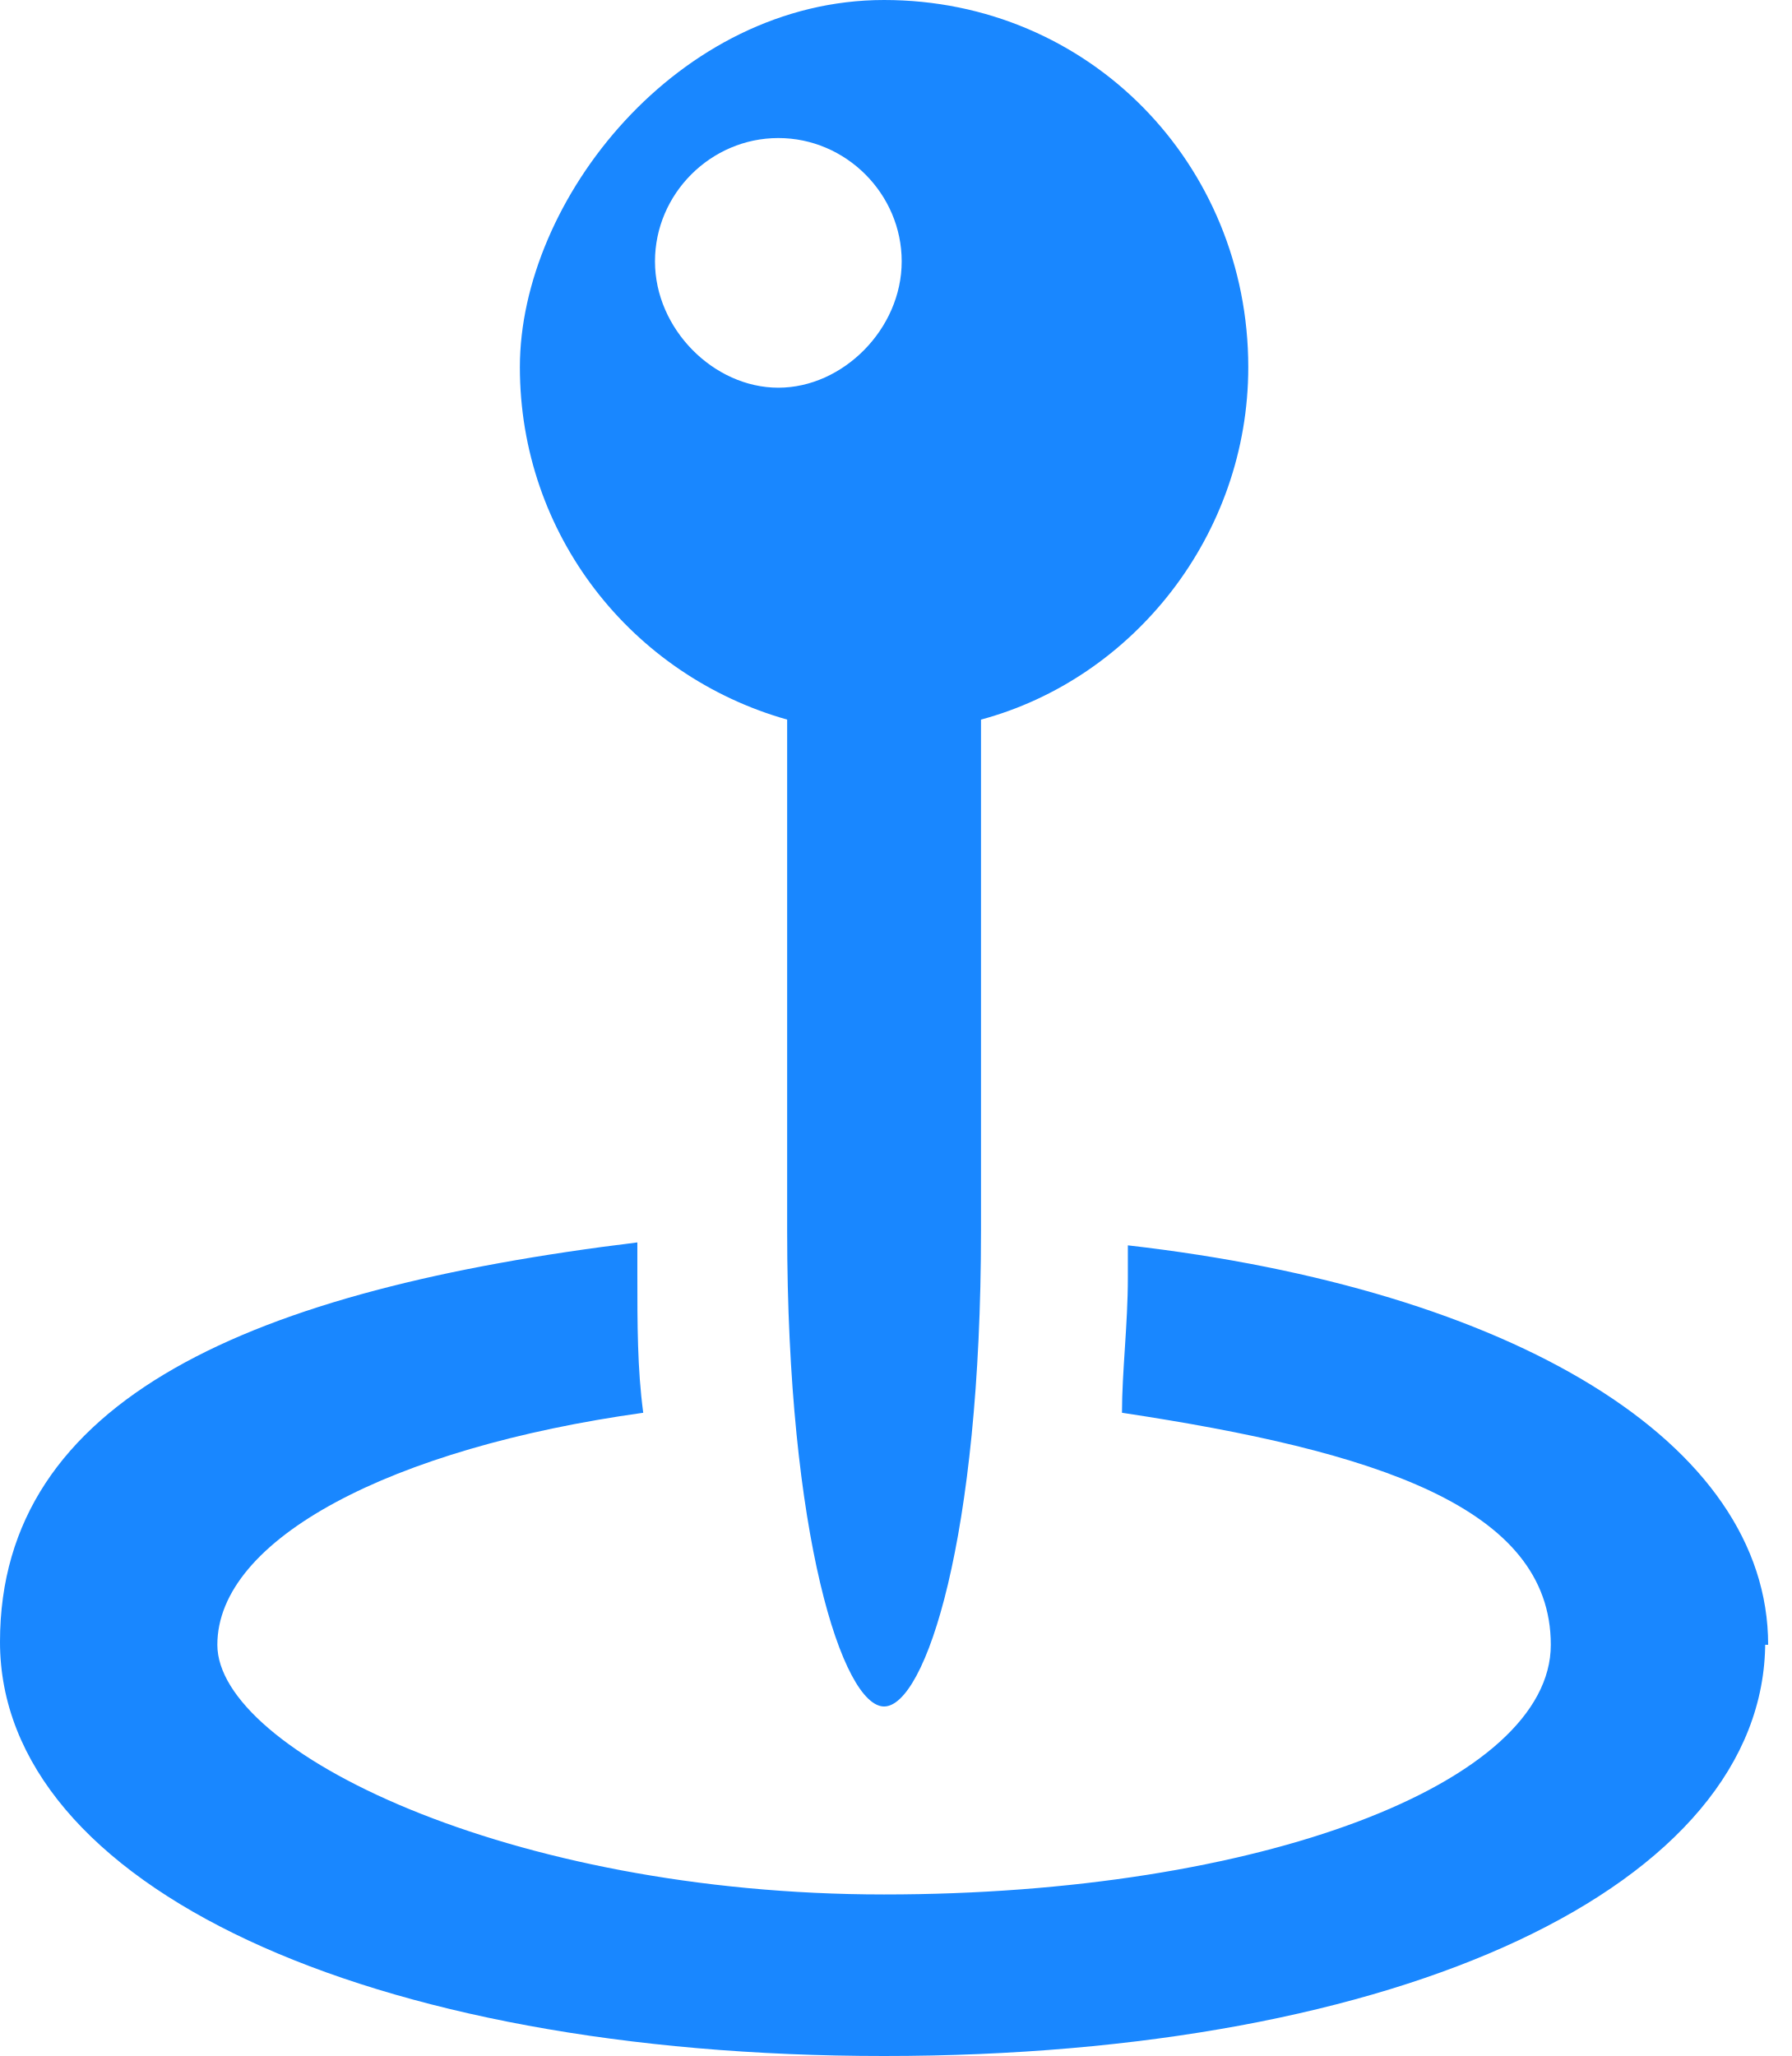
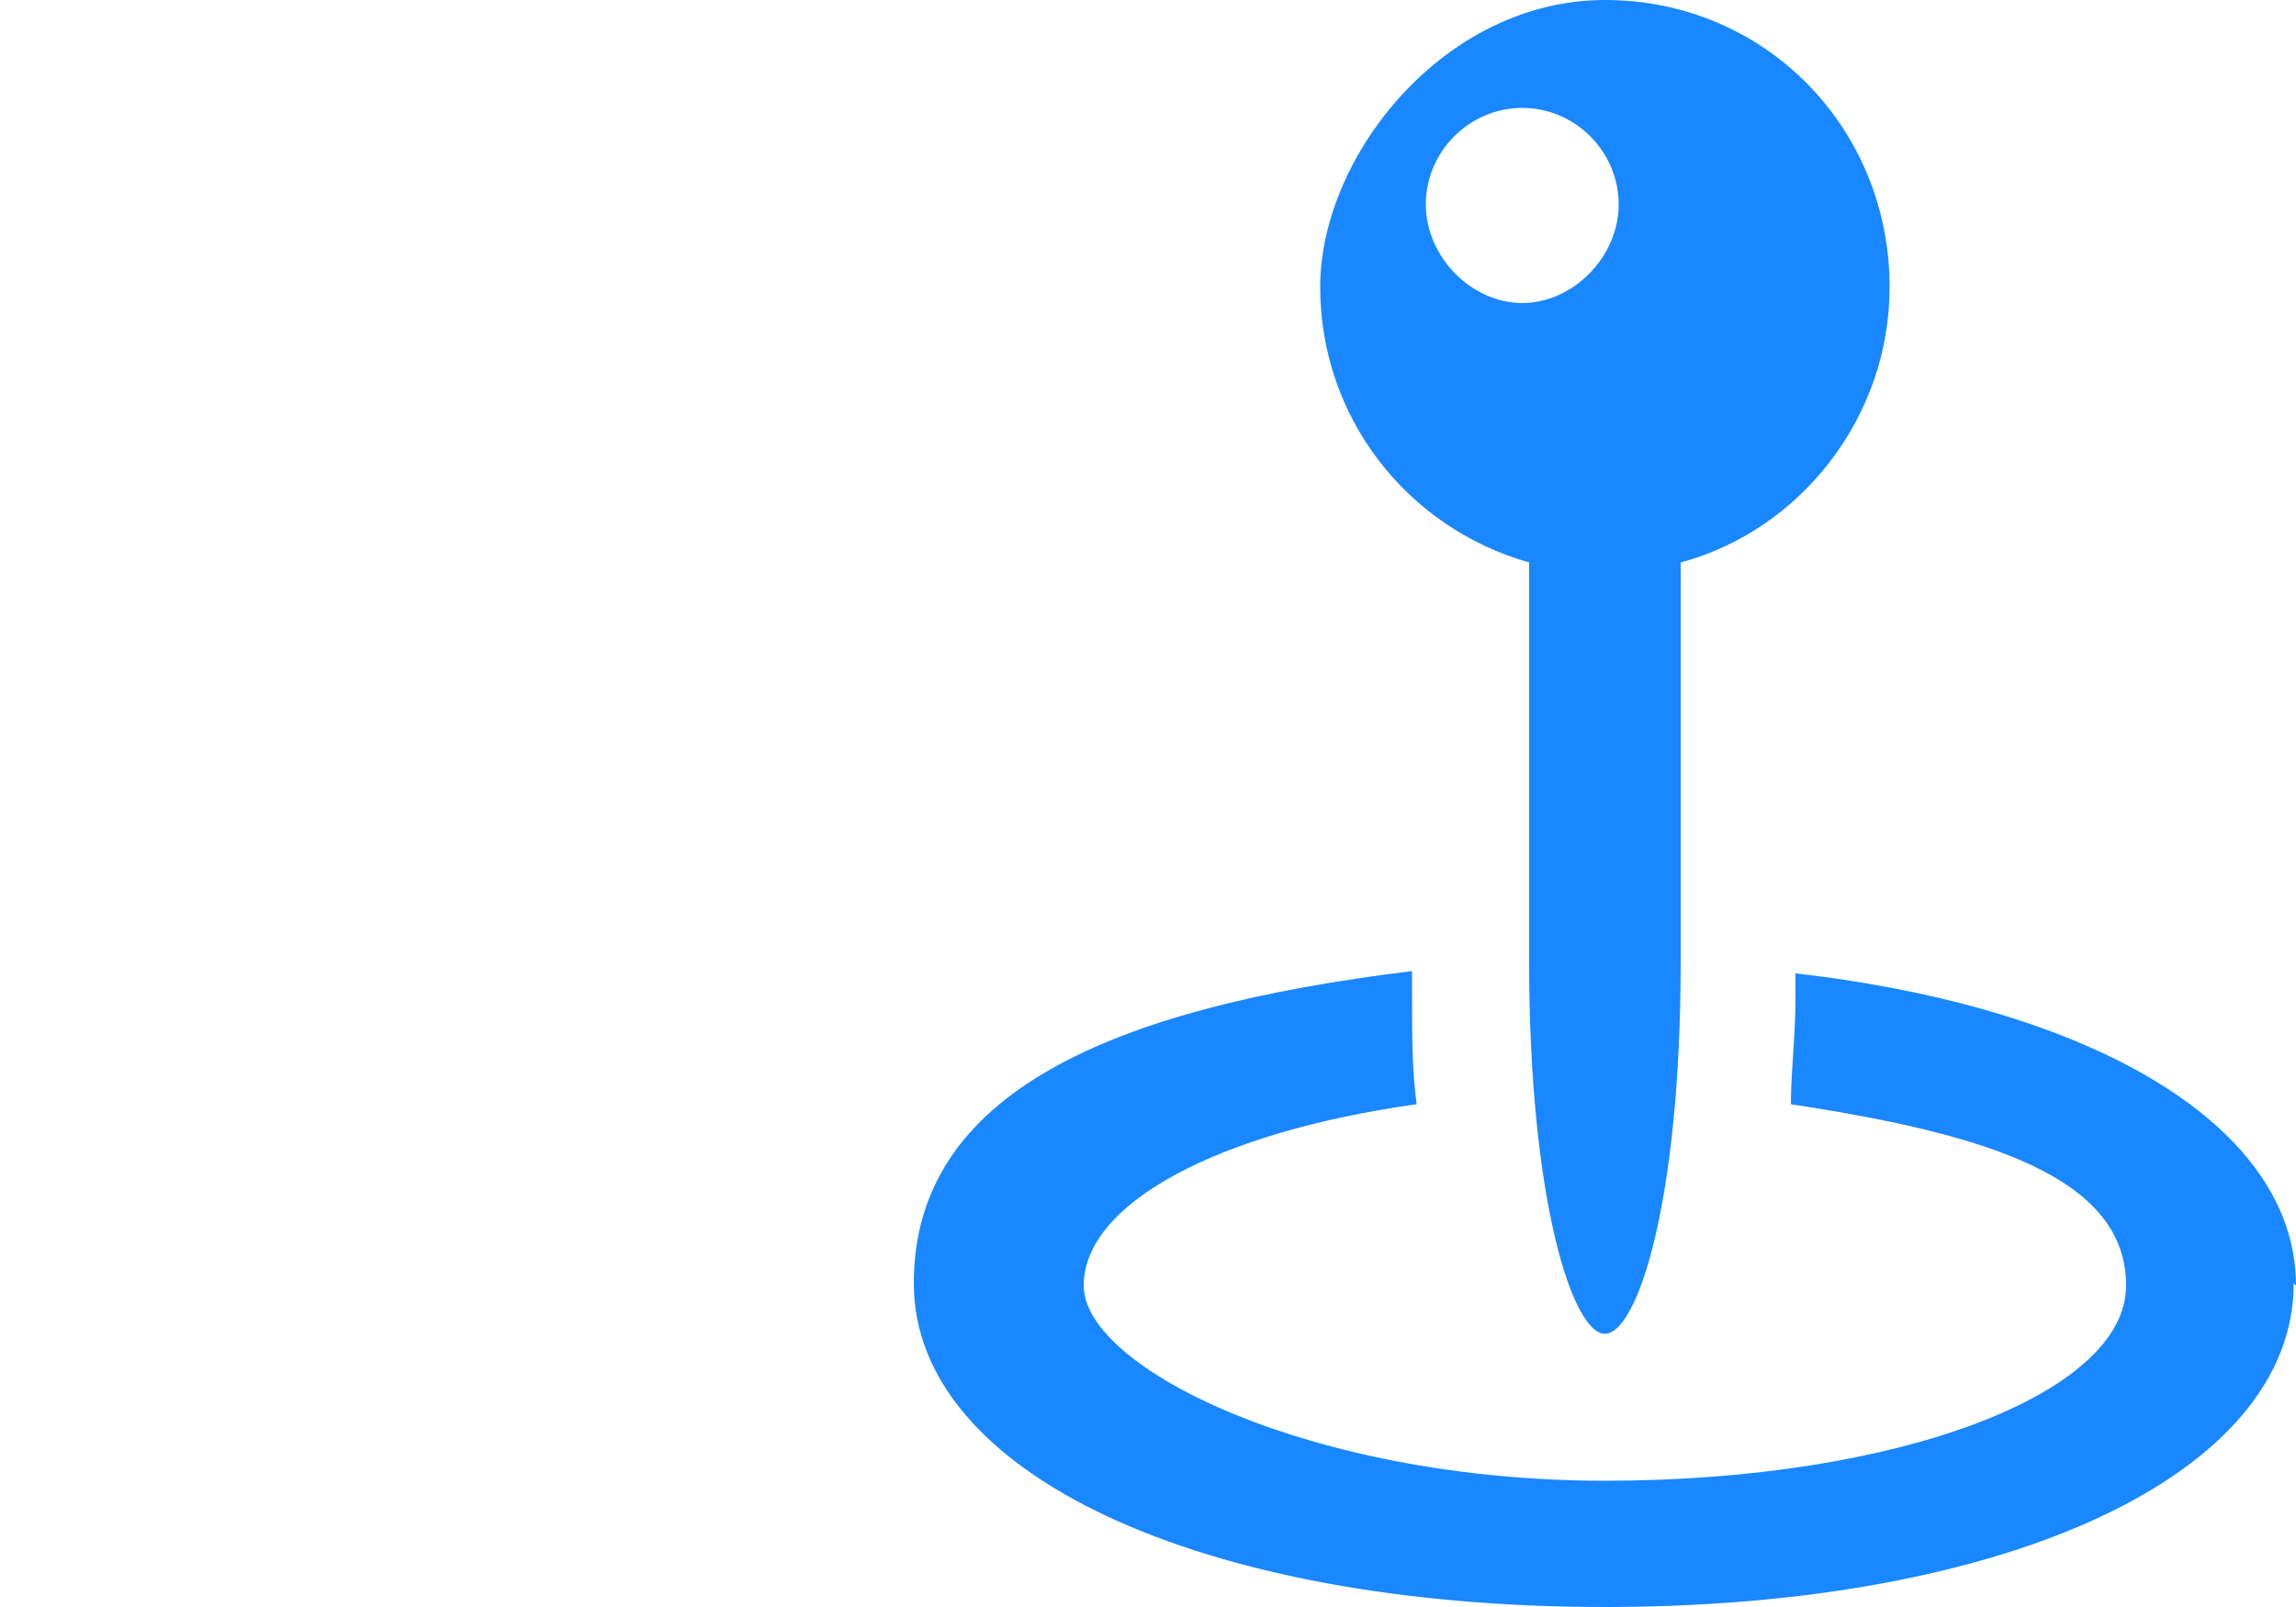
- <svg xmlns="http://www.w3.org/2000/svg" id="Layer_1" version="1.1" viewBox="0 0 61 70">
+ <svg xmlns="http://www.w3.org/2000/svg" id="Layer_1" version="1.1" viewBox="0 0 100 70">
  <defs>
    <style>
      .st0 {
        fill: #007aff;
        fill-opacity: .9;
      }
    </style>
  </defs>
-   <path class="st0" d="M60.1,55.9c0,8.3-12.4,14.1-30,14.1S0,64.2,0,55.9s8.6-12,21.7-13.6v1.1c0,1.7,0,3.2.2,4.7-8.6,1.2-14.5,4.3-14.5,7.9s9.9,8.5,22.7,8.5,22.7-3.8,22.7-8.5-6-6.6-14.6-7.9c0-1.4.2-3,.2-4.6v-1.1c13.1,1.5,21.8,6.7,21.8,13.6h-.1Z" />
-   <path class="st0" d="M42.5,12.5c0,5.7-3.9,10.6-9.1,12v17.4c0,10.5-1.9,16.2-3.3,16.2s-3.3-5.8-3.3-16.2v-17.4c-5.3-1.5-9.1-6.3-9.1-12S23.1,0,30.1,0s12.4,5.6,12.4,12.5ZM22.3,8.9c0,2.3,2,4.3,4.2,4.3s4.2-2,4.2-4.3-1.9-4.2-4.2-4.2-4.2,1.9-4.2,4.2Z" />
+   <path class="st0" d="M99.9,55.9c0,8.3-12.4,14.1-30,14.1s-30.1-5.8-30.1-14.1,8.6-12,21.7-13.6v1.1c0,1.7,0,3.2.2,4.7-8.6,1.2-14.5,4.3-14.5,7.9s9.9,8.5,22.7,8.5,22.7-3.8,22.7-8.5-6-6.6-14.6-7.9c0-1.4.2-3,.2-4.6v-1.1c13.1,1.5,21.8,6.7,21.8,13.6h0Z" />
+   <path class="st0" d="M82.3,12.5c0,5.7-3.9,10.6-9.1,12v17.4c0,10.5-1.9,16.2-3.3,16.2s-3.3-5.8-3.3-16.2v-17.4c-5.3-1.5-9.1-6.3-9.1-12S62.9,0,69.9,0s12.4,5.6,12.4,12.5ZM62.1,8.9c0,2.3,2,4.3,4.2,4.3s4.2-2,4.2-4.3-1.9-4.2-4.2-4.2-4.2,1.9-4.2,4.2Z" />
</svg>
